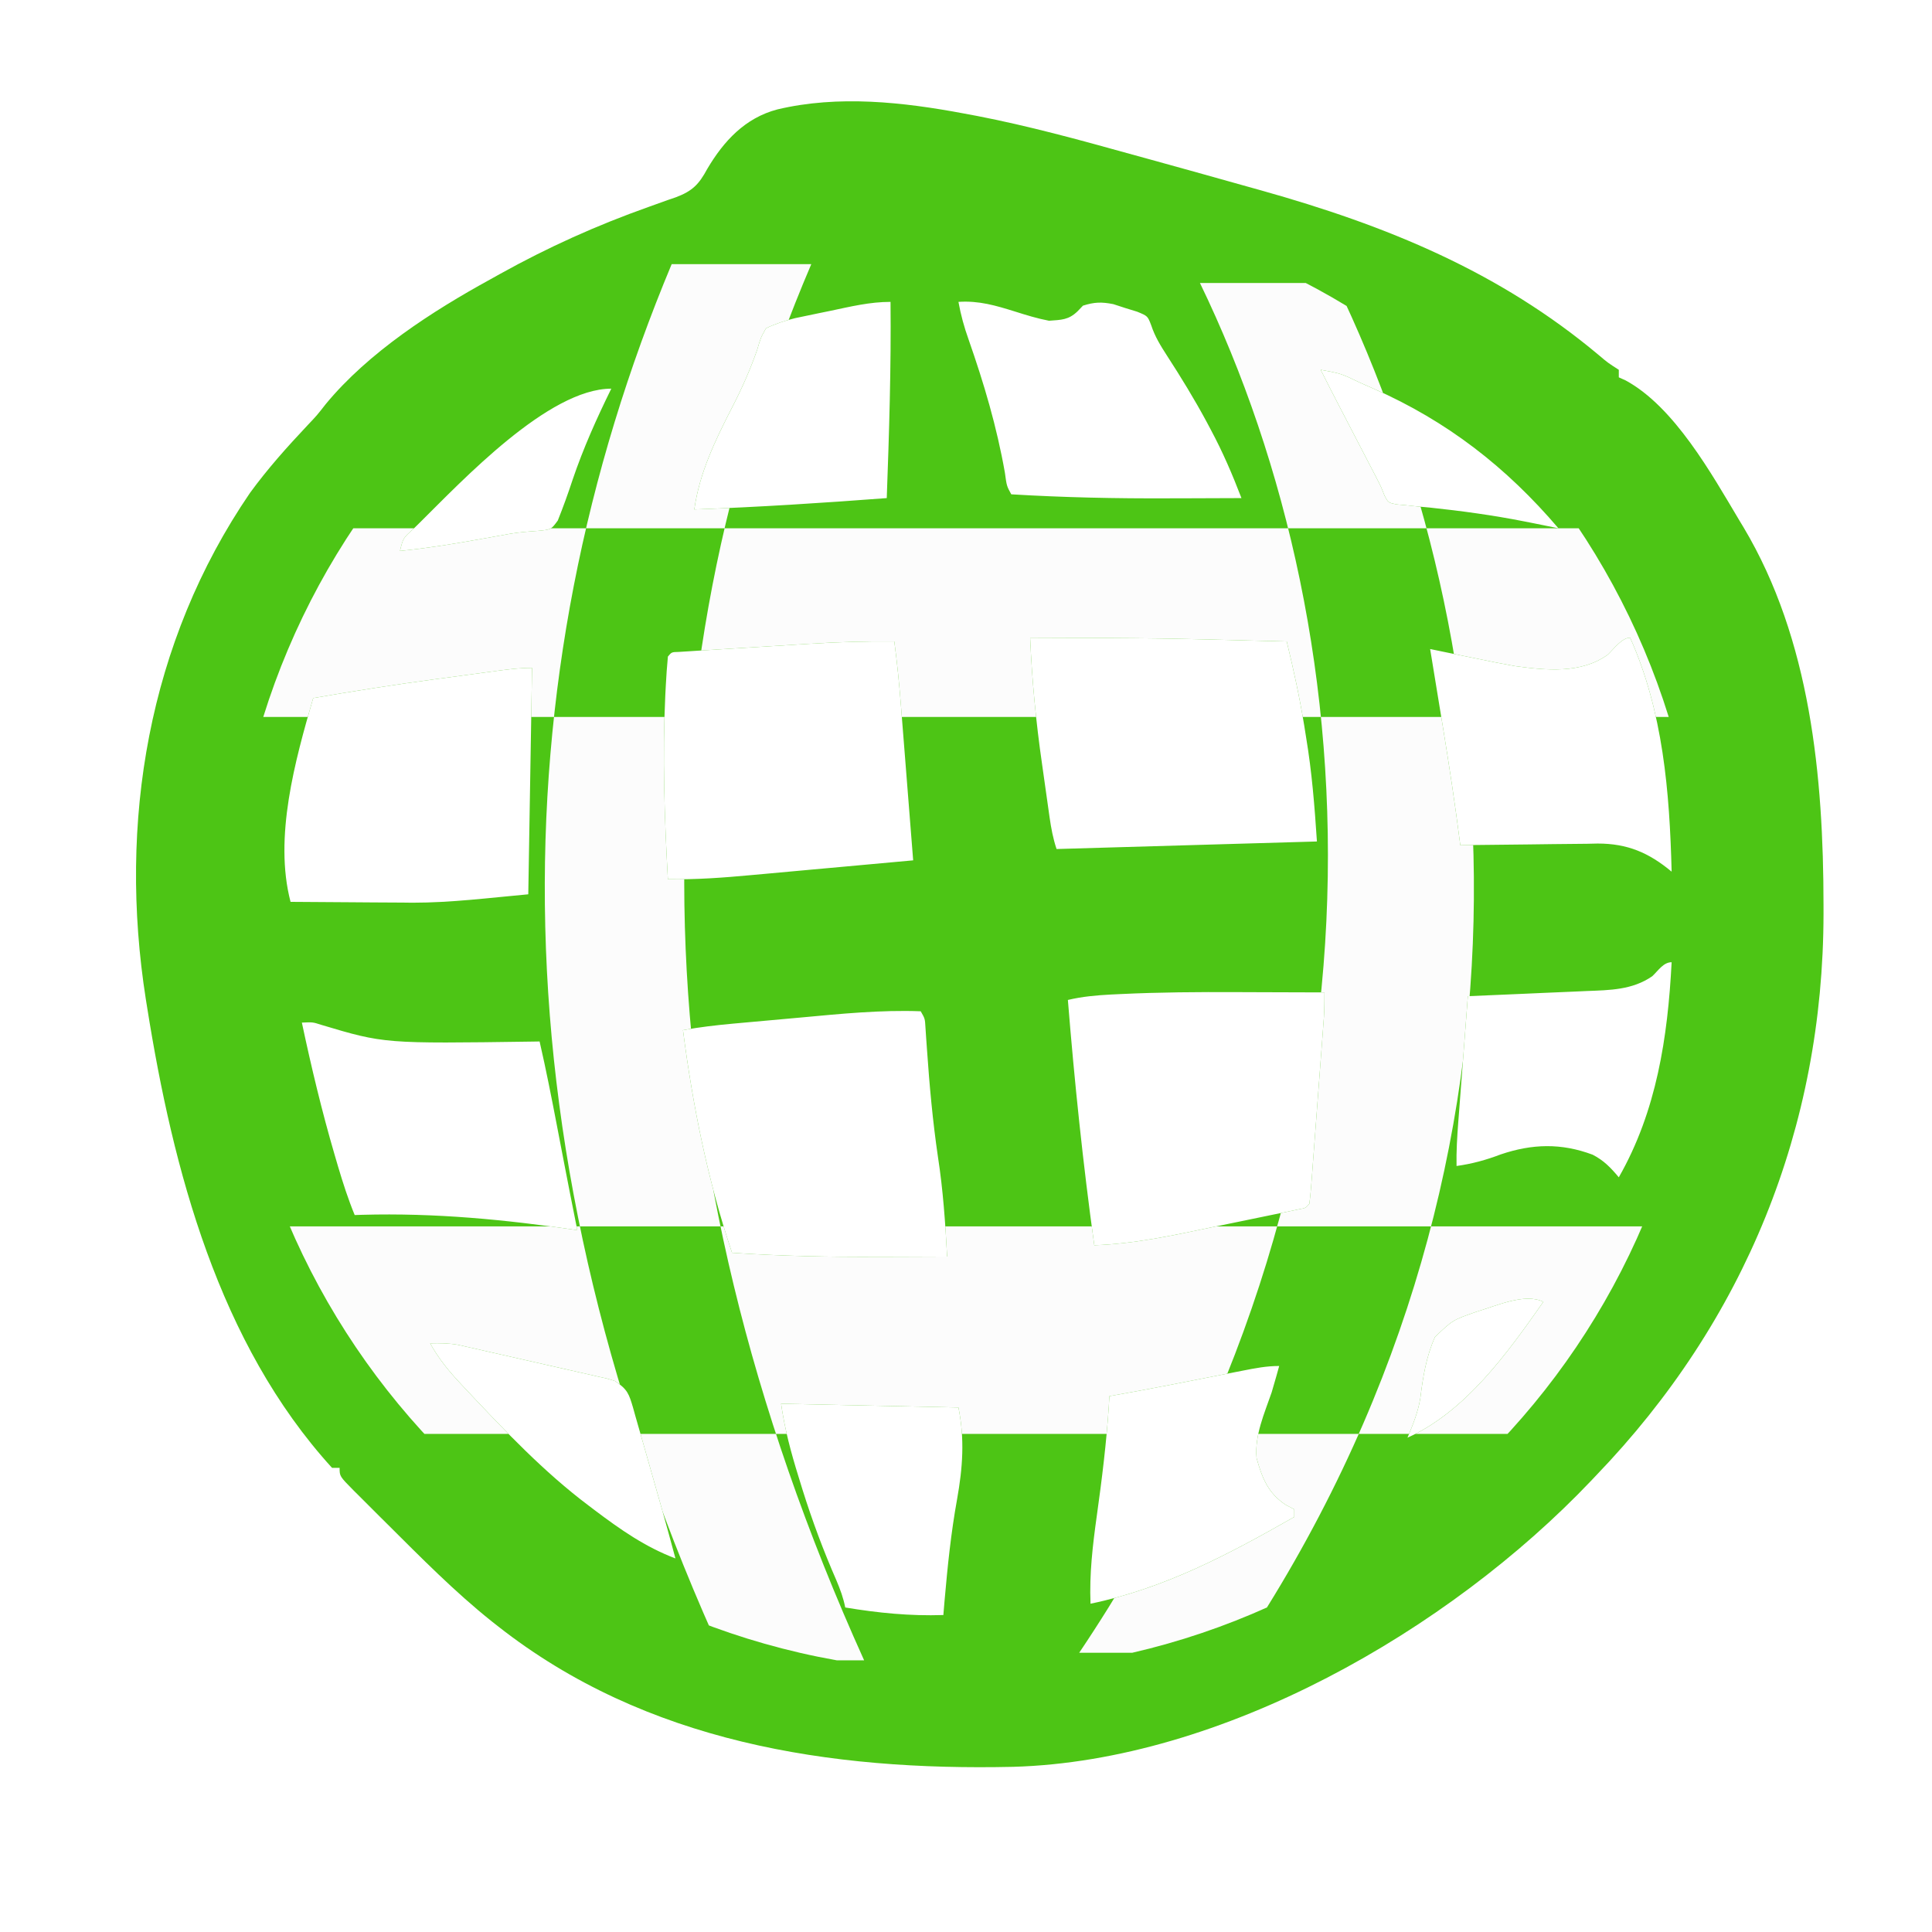
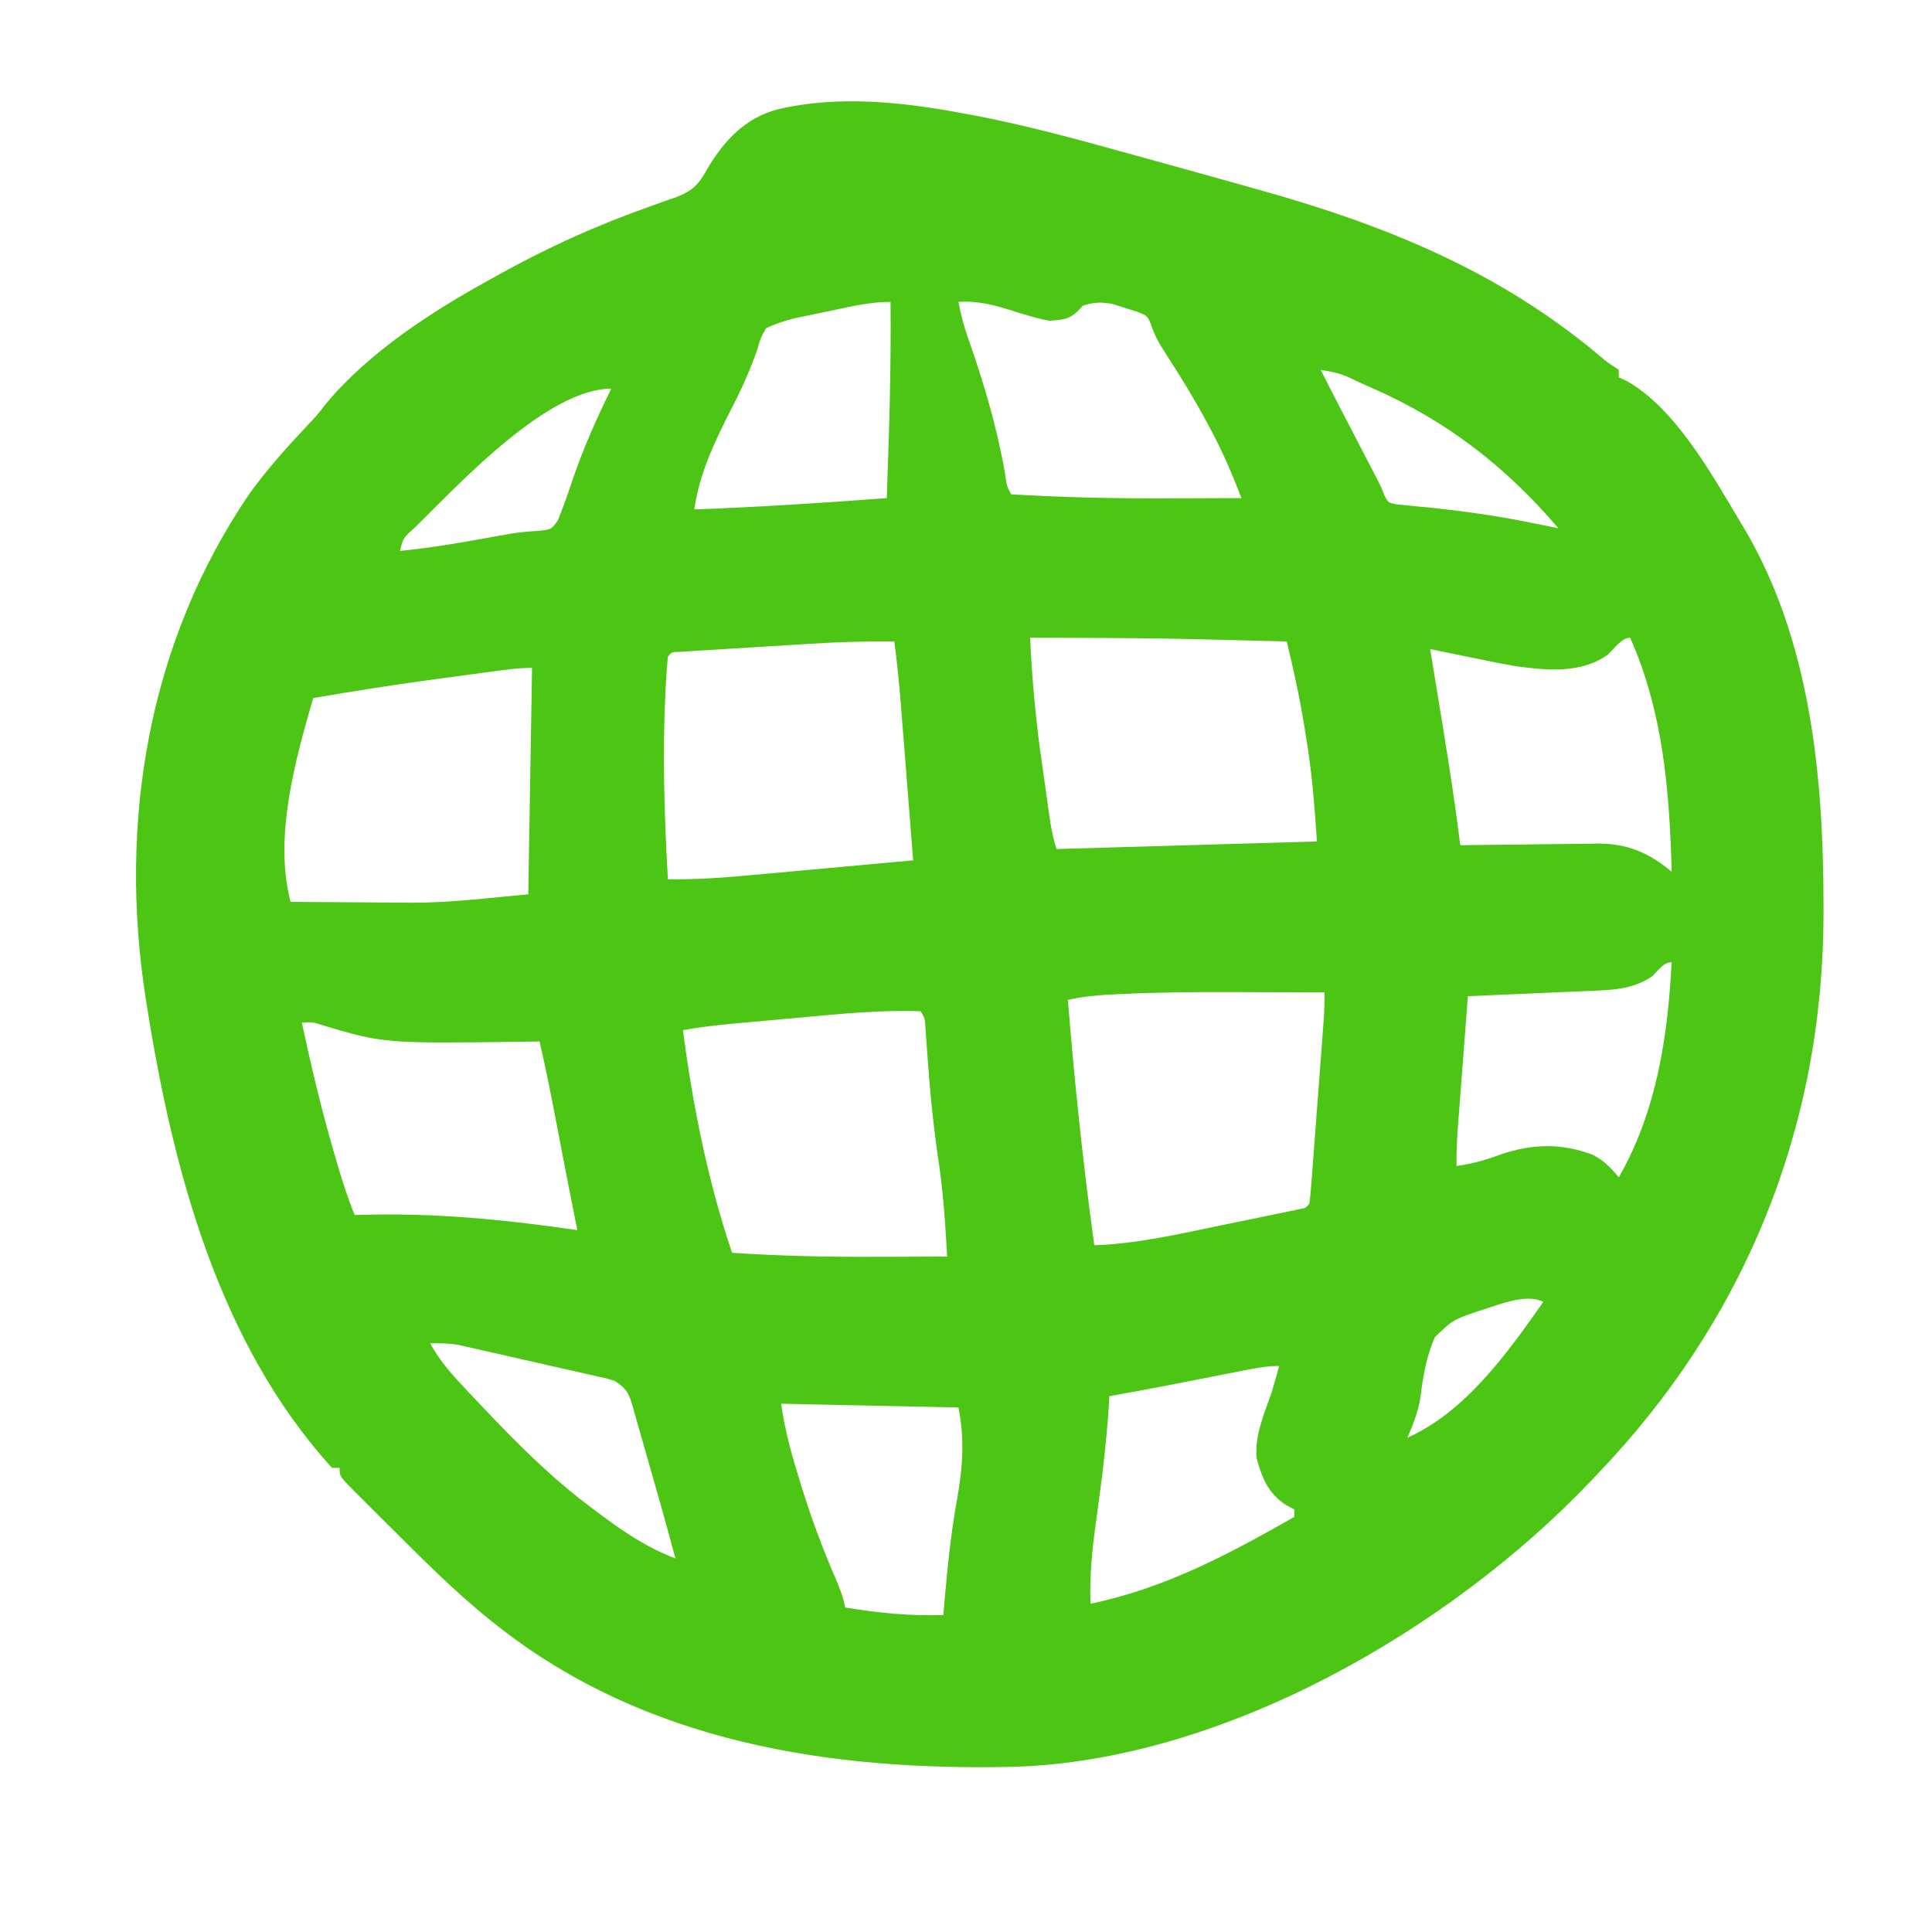
<svg xmlns="http://www.w3.org/2000/svg" version="1.1" width="512" height="512">
-   <defs>
-     <path id="globe-grid" d="M0 0 C1.159 0.217 2.317 0.433 3.511 0.656 C17.15 3.302 30.498 6.955 43.875 10.676 C45.834 11.216 47.794 11.755 49.753 12.294 C57.697 14.48 65.631 16.698 73.562 18.926 C75.302 19.412 77.041 19.898 78.78 20.384 C111.979 29.7 141.839 41.85 168.355 64.113 C170.631 66.043 170.631 66.043 173.562 67.926 C173.562 68.586 173.562 69.246 173.562 69.926 C174.149 70.189 174.736 70.452 175.34 70.723 C188.309 77.743 198.186 95.565 205.562 107.926 C205.909 108.498 206.256 109.071 206.613 109.661 C224.383 139.426 227.787 175.733 227.812 209.676 C227.813 210.482 227.814 211.288 227.815 212.119 C227.74 268.722 207 319.941 167.562 360.926 C167.093 361.421 166.623 361.917 166.139 362.428 C128.501 401.988 68.468 436.596 13.04 438.154 C-35.565 439.235 -84.271 431.715 -123.438 400.926 C-123.972 400.507 -124.507 400.087 -125.059 399.655 C-134.981 391.738 -143.889 382.68 -152.875 373.738 C-153.806 372.816 -153.806 372.816 -154.755 371.874 C-156.529 370.112 -158.295 368.343 -160.059 366.57 C-160.873 365.762 -160.873 365.762 -161.704 364.937 C-165.438 361.156 -165.438 361.156 -165.438 358.926 C-166.097 358.926 -166.757 358.926 -167.438 358.926 C-197.488 325.96 -209.596 279.88 -216.438 236.926 C-216.551 236.226 -216.664 235.527 -216.781 234.806 C-224.152 187.924 -216.223 140.102 -189.188 100.551 C-184.559 94.202 -179.395 88.425 -174.016 82.715 C-171.411 79.964 -171.411 79.964 -169.109 77.012 C-157.816 63.321 -140.884 52.387 -125.438 43.926 C-124.612 43.465 -123.786 43.003 -122.936 42.528 C-110.178 35.439 -97.316 29.648 -83.562 24.766 C-81.854 24.152 -80.146 23.539 -78.438 22.926 C-77.739 22.686 -77.04 22.447 -76.32 22.201 C-71.936 20.563 -70.196 18.759 -68 14.676 C-63.639 7.299 -57.988 1.182 -49.438 -1.074 C-33.263 -4.922 -16.149 -3.028 0 0 Z M-1.438 49.926 C-0.811 53.409 0.079 56.63 1.27 59.961 C5.349 71.624 8.726 83.025 10.871 95.199 C11.348 98.727 11.348 98.727 12.562 100.926 C26.494 101.761 40.358 102.055 54.312 101.988 C56.197 101.983 58.081 101.979 59.965 101.975 C64.497 101.964 69.03 101.947 73.562 101.926 C71.17 95.693 68.595 89.683 65.438 83.801 C64.867 82.727 64.867 82.727 64.285 81.632 C61.06 75.654 57.533 69.888 53.837 64.191 C52.124 61.533 50.632 59.137 49.641 56.121 C48.703 53.669 48.703 53.669 45.918 52.527 C44.873 52.205 43.827 51.883 42.75 51.551 C41.193 51.044 41.193 51.044 39.605 50.527 C36.47 49.908 34.589 49.971 31.562 50.926 C31.088 51.421 30.614 51.916 30.125 52.426 C27.729 54.726 25.865 54.684 22.562 54.926 C19.488 54.346 16.543 53.43 13.562 52.488 C8.431 50.892 4.013 49.568 -1.438 49.926 Z M-35.375 52.301 C-37.002 52.633 -37.002 52.633 -38.662 52.973 C-39.711 53.192 -40.759 53.411 -41.84 53.637 C-42.794 53.836 -43.747 54.035 -44.73 54.24 C-47.452 54.93 -49.906 55.707 -52.438 56.926 C-53.852 59.446 -53.852 59.446 -54.75 62.551 C-56.629 67.921 -58.82 72.877 -61.438 77.926 C-65.862 86.556 -70.071 95.232 -71.438 104.926 C-54.406 104.312 -37.43 103.218 -20.438 101.926 C-19.804 84.586 -19.263 67.28 -19.438 49.926 C-24.931 49.926 -30.015 51.171 -35.375 52.301 Z M94.562 67.926 C96.251 71.332 97.998 74.708 99.75 78.082 C100.053 78.666 100.356 79.25 100.669 79.852 C101.633 81.71 102.598 83.568 103.562 85.426 C104.834 87.874 106.104 90.321 107.375 92.77 C107.938 93.854 108.502 94.939 109.082 96.057 C110.562 98.926 110.562 98.926 111.468 101.254 C112.446 103.132 112.446 103.132 114.659 103.592 C115.951 103.711 115.951 103.711 117.27 103.832 C118.24 103.934 119.21 104.036 120.209 104.141 C121.254 104.235 122.299 104.329 123.375 104.426 C131.855 105.323 140.195 106.459 148.562 108.113 C149.47 108.292 150.377 108.472 151.312 108.656 C153.397 109.073 155.48 109.498 157.562 109.926 C143.766 93.727 128.072 81.541 108.562 72.926 C107.377 72.4 106.191 71.874 104.969 71.332 C99.938 68.909 99.938 68.909 94.562 67.926 Z M-144.25 108.488 C-144.772 109.001 -145.294 109.514 -145.832 110.042 C-148.607 112.519 -148.607 112.519 -149.438 115.926 C-142.513 115.238 -135.721 114.161 -128.875 112.926 C-126.895 112.57 -124.914 112.216 -122.934 111.863 C-121.998 111.693 -121.062 111.523 -120.097 111.348 C-117.69 110.966 -115.34 110.773 -112.91 110.613 C-109.376 110.279 -109.376 110.279 -107.609 107.855 C-106.183 104.289 -104.888 100.698 -103.688 97.051 C-100.855 88.705 -97.325 80.827 -93.438 72.926 C-110.113 72.926 -132.98 97.36 -144.25 108.488 Z M17.562 138.926 C18.045 150.193 19.106 161.264 20.719 172.424 C21.069 174.847 21.408 177.271 21.746 179.695 C21.966 181.249 22.186 182.802 22.406 184.355 C22.507 185.074 22.608 185.793 22.713 186.533 C23.137 189.452 23.627 192.12 24.562 194.926 C47.333 194.266 70.103 193.606 93.562 192.926 C92.935 183.507 92.236 174.543 90.688 165.301 C90.526 164.285 90.365 163.269 90.199 162.223 C88.973 154.71 87.349 147.324 85.562 139.926 C51.567 139.034 51.567 139.034 17.562 138.926 Z M-40.977 140.547 C-42.024 140.611 -43.072 140.675 -44.151 140.741 C-46.341 140.877 -48.53 141.014 -50.72 141.153 C-54.088 141.365 -57.456 141.568 -60.824 141.771 C-62.958 141.904 -65.092 142.038 -67.227 142.172 C-68.237 142.232 -69.247 142.293 -70.288 142.355 C-71.676 142.445 -71.676 142.445 -73.092 142.537 C-73.91 142.588 -74.727 142.639 -75.569 142.692 C-77.449 142.733 -77.449 142.733 -78.438 143.926 C-78.685 146.537 -78.867 149.121 -79 151.738 C-79.042 152.543 -79.083 153.348 -79.126 154.177 C-79.896 170.46 -79.352 186.66 -78.438 202.926 C-70.996 203.064 -63.715 202.519 -56.309 201.832 C-55.078 201.721 -53.848 201.61 -52.581 201.496 C-48.678 201.143 -44.777 200.784 -40.875 200.426 C-38.218 200.184 -35.561 199.944 -32.904 199.703 C-26.415 199.115 -19.926 198.522 -13.438 197.926 C-13.986 190.951 -14.538 183.977 -15.092 177.003 C-15.279 174.633 -15.467 172.262 -15.653 169.892 C-15.922 166.476 -16.193 163.06 -16.465 159.645 C-16.547 158.592 -16.63 157.54 -16.714 156.455 C-17.157 150.922 -17.698 145.428 -18.438 139.926 C-25.978 139.843 -33.452 140.072 -40.977 140.547 Z M170.645 143.418 C163.582 148.533 154.278 147.57 146.076 146.449 C142.619 145.834 139.186 145.15 135.75 144.426 C134.569 144.187 133.387 143.949 132.17 143.703 C129.298 143.122 126.43 142.529 123.562 141.926 C123.734 142.968 123.905 144.01 124.082 145.084 C124.729 149.026 125.373 152.968 126.016 156.91 C126.293 158.602 126.57 160.294 126.848 161.986 C128.595 172.614 130.215 183.24 131.562 193.926 C132.853 193.905 134.144 193.884 135.475 193.862 C140.29 193.79 145.106 193.744 149.922 193.706 C152.001 193.686 154.081 193.659 156.16 193.624 C159.159 193.575 162.157 193.553 165.156 193.535 C166.077 193.515 166.999 193.494 167.948 193.473 C175.831 193.47 181.509 195.881 187.562 200.926 C187.024 179.785 185.304 158.469 176.562 138.926 C174.343 138.926 172.197 141.967 170.645 143.418 Z M-125.191 147.914 C-125.966 148.018 -126.74 148.122 -127.538 148.229 C-129.186 148.451 -130.835 148.673 -132.483 148.897 C-134.938 149.23 -137.394 149.558 -139.85 149.885 C-150.751 151.351 -161.598 153.055 -172.438 154.926 C-177.215 171.4 -182.918 191.817 -178.438 208.926 C-173.001 208.976 -167.565 209.012 -162.129 209.036 C-160.291 209.046 -158.452 209.059 -156.614 209.077 C-153.928 209.102 -151.241 209.112 -148.555 209.121 C-147.38 209.137 -147.38 209.137 -146.181 209.152 C-135.823 209.154 -125.865 207.874 -115.438 206.926 C-115.108 187.126 -114.778 167.326 -114.438 146.926 C-118.076 146.926 -121.594 147.426 -125.191 147.914 Z M182.426 228.637 C177.156 232.283 171.175 232.321 165.008 232.559 C164.106 232.6 163.205 232.642 162.276 232.685 C159.413 232.815 156.551 232.933 153.688 233.051 C151.74 233.137 149.792 233.224 147.844 233.312 C143.084 233.526 138.323 233.729 133.562 233.926 C133.133 239.531 132.706 245.136 132.281 250.741 C132.136 252.647 131.99 254.553 131.844 256.459 C131.634 259.202 131.426 261.944 131.219 264.688 C131.153 265.537 131.088 266.386 131.02 267.261 C130.727 271.159 130.479 275.013 130.562 278.926 C134.715 278.343 138.337 277.353 142.25 275.863 C150.612 273.028 158.289 272.817 166.613 275.926 C169.598 277.457 171.417 279.365 173.562 281.926 C183.579 264.372 186.528 244.849 187.562 224.926 C185.353 224.926 183.967 227.216 182.426 228.637 Z M41.453 233.367 C40.217 233.426 40.217 233.426 38.956 233.485 C35.07 233.696 31.362 234.017 27.562 234.926 C29.316 256.685 31.566 278.302 34.562 299.926 C45.324 299.569 55.706 297.255 66.212 295.06 C69.279 294.42 72.349 293.791 75.42 293.164 C77.367 292.762 79.315 292.36 81.262 291.957 C82.181 291.768 83.101 291.58 84.049 291.386 C84.891 291.209 85.733 291.032 86.6 290.85 C87.344 290.695 88.087 290.54 88.853 290.381 C90.582 290.074 90.582 290.074 91.562 288.926 C91.773 287.324 91.921 285.713 92.043 284.102 C92.163 282.56 92.163 282.56 92.286 280.987 C92.409 279.307 92.409 279.307 92.535 277.594 C92.623 276.45 92.71 275.307 92.8 274.129 C92.984 271.704 93.167 269.279 93.347 266.853 C93.623 263.139 93.906 259.426 94.189 255.713 C94.368 253.361 94.545 251.008 94.723 248.656 C94.849 246.986 94.849 246.986 94.978 245.282 C95.055 244.244 95.132 243.206 95.211 242.137 C95.313 240.77 95.313 240.77 95.417 239.374 C95.545 237.228 95.562 235.076 95.562 232.926 C89.805 232.901 84.047 232.883 78.29 232.871 C76.341 232.866 74.392 232.859 72.443 232.85 C62.101 232.805 51.785 232.867 41.453 233.367 Z M-43.239 239.58 C-46.326 239.864 -49.413 240.141 -52.5 240.416 C-54.477 240.595 -56.453 240.774 -58.43 240.953 C-59.345 241.035 -60.261 241.118 -61.205 241.203 C-65.654 241.616 -70.039 242.112 -74.438 242.926 C-71.865 262.919 -67.867 282.793 -61.438 301.926 C-48.547 302.795 -35.73 303.052 -22.812 302.988 C-21.016 302.983 -19.219 302.979 -17.422 302.975 C-13.094 302.964 -8.766 302.947 -4.438 302.926 C-4.914 294.046 -5.51 285.284 -6.875 276.488 C-8.273 266.974 -9.128 257.465 -9.791 247.873 C-9.898 246.36 -9.898 246.36 -10.008 244.816 C-10.067 243.92 -10.127 243.023 -10.188 242.099 C-10.317 239.882 -10.317 239.882 -11.438 237.926 C-22.099 237.527 -32.635 238.601 -43.239 239.58 Z M-175.438 240.926 C-172.931 252.73 -170.142 264.405 -166.75 275.988 C-166.304 277.512 -166.304 277.512 -165.849 279.066 C-164.547 283.444 -163.18 287.7 -161.438 291.926 C-160.787 291.905 -160.137 291.884 -159.467 291.862 C-140.066 291.33 -121.592 293.123 -102.438 295.926 C-102.602 295.114 -102.602 295.114 -102.77 294.285 C-103.829 289.023 -104.86 283.756 -105.875 278.484 C-106.002 277.827 -106.128 277.169 -106.259 276.491 C-106.784 273.761 -107.31 271.031 -107.833 268.3 C-109.268 260.818 -110.731 253.351 -112.438 245.926 C-113.074 245.936 -113.711 245.947 -114.367 245.958 C-153.595 246.512 -153.595 246.512 -170.328 241.512 C-172.554 240.792 -172.554 240.792 -175.438 240.926 Z M135.822 317.557 C129.544 319.748 129.544 319.748 124.847 324.241 C122.527 329.437 121.661 334.811 120.97 340.426 C120.359 344.178 119.026 347.427 117.562 350.926 C132.976 344.043 144.154 328.341 153.562 314.926 C148.629 312.459 140.838 316.111 135.822 317.557 Z M-141.438 325.926 C-139.186 330.017 -136.432 333.355 -133.25 336.738 C-132.733 337.292 -132.216 337.845 -131.684 338.415 C-121.532 349.204 -111.308 360.006 -99.438 368.926 C-98.883 369.346 -98.329 369.766 -97.758 370.199 C-90.985 375.303 -84.428 379.895 -76.438 382.926 C-78.794 374.152 -81.249 365.407 -83.771 356.679 C-84.22 355.12 -84.664 353.56 -85.104 351.999 C-85.746 349.72 -86.403 347.446 -87.062 345.172 C-87.256 344.473 -87.45 343.774 -87.65 343.054 C-88.742 339.352 -89.113 338.142 -92.438 335.926 C-94.471 335.266 -94.471 335.266 -96.738 334.781 C-97.602 334.581 -98.467 334.381 -99.358 334.175 C-100.289 333.966 -101.22 333.758 -102.18 333.543 C-103.14 333.324 -104.101 333.105 -105.09 332.879 C-107.122 332.417 -109.155 331.958 -111.188 331.502 C-114.295 330.805 -117.4 330.094 -120.504 329.383 C-122.479 328.935 -124.454 328.489 -126.43 328.043 C-127.357 327.831 -128.284 327.618 -129.239 327.399 C-130.11 327.205 -130.981 327.012 -131.878 326.812 C-132.64 326.64 -133.401 326.469 -134.186 326.292 C-136.637 325.893 -138.958 325.864 -141.438 325.926 Z M73.875 333.168 C73.217 333.296 72.56 333.425 71.882 333.557 C69.775 333.969 67.669 334.385 65.562 334.801 C62.813 335.341 60.063 335.88 57.312 336.418 C56.316 336.613 56.316 336.613 55.3 336.813 C49.73 337.902 44.15 338.933 38.562 339.926 C38.514 340.754 38.466 341.582 38.416 342.435 C37.786 352.256 36.584 361.954 35.217 371.696 C34.131 379.482 33.238 387.057 33.562 394.926 C53.321 390.834 70.134 381.85 87.562 371.926 C87.562 371.266 87.562 370.606 87.562 369.926 C86.82 369.534 86.078 369.142 85.312 368.738 C80.578 365.618 79.014 361.564 77.562 356.301 C77.033 350.269 79.633 344.536 81.562 338.926 C81.991 337.492 82.411 336.055 82.812 334.613 C83.06 333.726 83.308 332.84 83.562 331.926 C80.174 331.926 77.203 332.513 73.875 333.168 Z M-48.438 341.926 C-47.465 348.732 -45.839 354.768 -43.812 361.301 C-43.282 363.024 -43.282 363.024 -42.74 364.782 C-40.17 372.964 -37.223 380.878 -33.785 388.73 C-32.757 391.168 -31.95 393.346 -31.438 395.926 C-22.698 397.374 -14.298 398.218 -5.438 397.926 C-5.328 396.619 -5.218 395.312 -5.105 393.965 C-4.321 385.007 -3.416 376.153 -1.812 367.301 C-0.312 358.922 0.245 351.34 -1.438 342.926 C-24.703 342.431 -24.703 342.431 -48.438 341.926 Z " transform="translate(255.4375,30.07422)" />
-     <clipPath id="globe-interior">
-       <circle cx="256" cy="248" r="195" />
-     </clipPath>
-     <clipPath id="globe-white-lines">
-       <path d="M0 140 H512 V190 H0 Z M0 325 H512 V380 H0 Z" />
-       <path d="M178 70 C132 180 130 305 192 440 L229 440 C168 305 168 180 215 70 Z" />
-       <path d="M318 75 C364 170 372 310 286 438 L328 438 C414 310 400 170 354 75 Z" />
-     </clipPath>
-   </defs>
-   <use href="#globe-grid" fill="#4dc515" />
-   <g clip-path="url(#globe-interior)">
-     <use href="#globe-grid" fill="#fcfcfc" clip-path="url(#globe-white-lines)" />
-   </g>
+   <path d="M0 0 C1.159 0.217 2.317 0.433 3.511 0.656 C17.15 3.302 30.498 6.955 43.875 10.676 C45.834 11.216 47.794 11.755 49.753 12.294 C57.697 14.48 65.631 16.698 73.562 18.926 C75.302 19.412 77.041 19.898 78.78 20.384 C111.979 29.7 141.839 41.85 168.355 64.113 C170.631 66.043 170.631 66.043 173.562 67.926 C173.562 68.586 173.562 69.246 173.562 69.926 C174.149 70.189 174.736 70.452 175.34 70.723 C188.309 77.743 198.186 95.565 205.562 107.926 C205.909 108.498 206.256 109.071 206.613 109.661 C224.383 139.426 227.787 175.733 227.812 209.676 C227.813 210.482 227.814 211.288 227.815 212.119 C227.74 268.722 207 319.941 167.562 360.926 C167.093 361.421 166.623 361.917 166.139 362.428 C128.501 401.988 68.468 436.596 13.04 438.154 C-35.565 439.235 -84.271 431.715 -123.438 400.926 C-123.972 400.507 -124.507 400.087 -125.059 399.655 C-134.981 391.738 -143.889 382.68 -152.875 373.738 C-153.806 372.816 -153.806 372.816 -154.755 371.874 C-156.529 370.112 -158.295 368.343 -160.059 366.57 C-160.873 365.762 -160.873 365.762 -161.704 364.937 C-165.438 361.156 -165.438 361.156 -165.438 358.926 C-166.097 358.926 -166.757 358.926 -167.438 358.926 C-197.488 325.96 -209.596 279.88 -216.438 236.926 C-216.551 236.226 -216.664 235.527 -216.781 234.806 C-224.152 187.924 -216.223 140.102 -189.188 100.551 C-184.559 94.202 -179.395 88.425 -174.016 82.715 C-171.411 79.964 -171.411 79.964 -169.109 77.012 C-157.816 63.321 -140.884 52.387 -125.438 43.926 C-124.612 43.465 -123.786 43.003 -122.936 42.528 C-110.178 35.439 -97.316 29.648 -83.562 24.766 C-81.854 24.152 -80.146 23.539 -78.438 22.926 C-77.739 22.686 -77.04 22.447 -76.32 22.201 C-71.936 20.563 -70.196 18.759 -68 14.676 C-63.639 7.299 -57.988 1.182 -49.438 -1.074 C-33.263 -4.922 -16.149 -3.028 0 0 Z M-1.438 49.926 C-0.811 53.409 0.079 56.63 1.27 59.961 C5.349 71.624 8.726 83.025 10.871 95.199 C11.348 98.727 11.348 98.727 12.562 100.926 C26.494 101.761 40.358 102.055 54.312 101.988 C56.197 101.983 58.081 101.979 59.965 101.975 C64.497 101.964 69.03 101.947 73.562 101.926 C71.17 95.693 68.595 89.683 65.438 83.801 C64.867 82.727 64.867 82.727 64.285 81.632 C61.06 75.654 57.533 69.888 53.837 64.191 C52.124 61.533 50.632 59.137 49.641 56.121 C48.703 53.669 48.703 53.669 45.918 52.527 C44.873 52.205 43.827 51.883 42.75 51.551 C41.193 51.044 41.193 51.044 39.605 50.527 C36.47 49.908 34.589 49.971 31.562 50.926 C31.088 51.421 30.614 51.916 30.125 52.426 C27.729 54.726 25.865 54.684 22.562 54.926 C19.488 54.346 16.543 53.43 13.562 52.488 C8.431 50.892 4.013 49.568 -1.438 49.926 Z M-35.375 52.301 C-37.002 52.633 -37.002 52.633 -38.662 52.973 C-39.711 53.192 -40.759 53.411 -41.84 53.637 C-42.794 53.836 -43.747 54.035 -44.73 54.24 C-47.452 54.93 -49.906 55.707 -52.438 56.926 C-53.852 59.446 -53.852 59.446 -54.75 62.551 C-56.629 67.921 -58.82 72.877 -61.438 77.926 C-65.862 86.556 -70.071 95.232 -71.438 104.926 C-54.406 104.312 -37.43 103.218 -20.438 101.926 C-19.804 84.586 -19.263 67.28 -19.438 49.926 C-24.931 49.926 -30.015 51.171 -35.375 52.301 Z M94.562 67.926 C96.251 71.332 97.998 74.708 99.75 78.082 C100.053 78.666 100.356 79.25 100.669 79.852 C101.633 81.71 102.598 83.568 103.562 85.426 C104.834 87.874 106.104 90.321 107.375 92.77 C107.938 93.854 108.502 94.939 109.082 96.057 C110.562 98.926 110.562 98.926 111.468 101.254 C112.446 103.132 112.446 103.132 114.659 103.592 C115.951 103.711 115.951 103.711 117.27 103.832 C118.24 103.934 119.21 104.036 120.209 104.141 C121.254 104.235 122.299 104.329 123.375 104.426 C131.855 105.323 140.195 106.459 148.562 108.113 C149.47 108.292 150.377 108.472 151.312 108.656 C153.397 109.073 155.48 109.498 157.562 109.926 C143.766 93.727 128.072 81.541 108.562 72.926 C107.377 72.4 106.191 71.874 104.969 71.332 C99.938 68.909 99.938 68.909 94.562 67.926 Z M-144.25 108.488 C-144.772 109.001 -145.294 109.514 -145.832 110.042 C-148.607 112.519 -148.607 112.519 -149.438 115.926 C-142.513 115.238 -135.721 114.161 -128.875 112.926 C-126.895 112.57 -124.914 112.216 -122.934 111.863 C-121.998 111.693 -121.062 111.523 -120.097 111.348 C-117.69 110.966 -115.34 110.773 -112.91 110.613 C-109.376 110.279 -109.376 110.279 -107.609 107.855 C-106.183 104.289 -104.888 100.698 -103.688 97.051 C-100.855 88.705 -97.325 80.827 -93.438 72.926 C-110.113 72.926 -132.98 97.36 -144.25 108.488 Z M17.562 138.926 C18.045 150.193 19.106 161.264 20.719 172.424 C21.069 174.847 21.408 177.271 21.746 179.695 C21.966 181.249 22.186 182.802 22.406 184.355 C22.507 185.074 22.608 185.793 22.713 186.533 C23.137 189.452 23.627 192.12 24.562 194.926 C47.333 194.266 70.103 193.606 93.562 192.926 C92.935 183.507 92.236 174.543 90.688 165.301 C90.526 164.285 90.365 163.269 90.199 162.223 C88.973 154.71 87.349 147.324 85.562 139.926 C51.567 139.034 51.567 139.034 17.562 138.926 Z M-40.977 140.547 C-42.024 140.611 -43.072 140.675 -44.151 140.741 C-46.341 140.877 -48.53 141.014 -50.72 141.153 C-54.088 141.365 -57.456 141.568 -60.824 141.771 C-62.958 141.904 -65.092 142.038 -67.227 142.172 C-68.237 142.232 -69.247 142.293 -70.288 142.355 C-71.676 142.445 -71.676 142.445 -73.092 142.537 C-73.91 142.588 -74.727 142.639 -75.569 142.692 C-77.449 142.733 -77.449 142.733 -78.438 143.926 C-78.685 146.537 -78.867 149.121 -79 151.738 C-79.042 152.543 -79.083 153.348 -79.126 154.177 C-79.896 170.46 -79.352 186.66 -78.438 202.926 C-70.996 203.064 -63.715 202.519 -56.309 201.832 C-55.078 201.721 -53.848 201.61 -52.581 201.496 C-48.678 201.143 -44.777 200.784 -40.875 200.426 C-38.218 200.184 -35.561 199.944 -32.904 199.703 C-26.415 199.115 -19.926 198.522 -13.438 197.926 C-13.986 190.951 -14.538 183.977 -15.092 177.003 C-15.279 174.633 -15.467 172.262 -15.653 169.892 C-15.922 166.476 -16.193 163.06 -16.465 159.645 C-16.547 158.592 -16.63 157.54 -16.714 156.455 C-17.157 150.922 -17.698 145.428 -18.438 139.926 C-25.978 139.843 -33.452 140.072 -40.977 140.547 Z M170.645 143.418 C163.582 148.533 154.278 147.57 146.076 146.449 C142.619 145.834 139.186 145.15 135.75 144.426 C134.569 144.187 133.387 143.949 132.17 143.703 C129.298 143.122 126.43 142.529 123.562 141.926 C123.734 142.968 123.905 144.01 124.082 145.084 C124.729 149.026 125.373 152.968 126.016 156.91 C126.293 158.602 126.57 160.294 126.848 161.986 C128.595 172.614 130.215 183.24 131.562 193.926 C132.853 193.905 134.144 193.884 135.475 193.862 C140.29 193.79 145.106 193.744 149.922 193.706 C152.001 193.686 154.081 193.659 156.16 193.624 C159.159 193.575 162.157 193.553 165.156 193.535 C166.077 193.515 166.999 193.494 167.948 193.473 C175.831 193.47 181.509 195.881 187.562 200.926 C187.024 179.785 185.304 158.469 176.562 138.926 C174.343 138.926 172.197 141.967 170.645 143.418 Z M-125.191 147.914 C-125.966 148.018 -126.74 148.122 -127.538 148.229 C-129.186 148.451 -130.835 148.673 -132.483 148.897 C-134.938 149.23 -137.394 149.558 -139.85 149.885 C-150.751 151.351 -161.598 153.055 -172.438 154.926 C-177.215 171.4 -182.918 191.817 -178.438 208.926 C-173.001 208.976 -167.565 209.012 -162.129 209.036 C-160.291 209.046 -158.452 209.059 -156.614 209.077 C-153.928 209.102 -151.241 209.112 -148.555 209.121 C-147.38 209.137 -147.38 209.137 -146.181 209.152 C-135.823 209.154 -125.865 207.874 -115.438 206.926 C-115.108 187.126 -114.778 167.326 -114.438 146.926 C-118.076 146.926 -121.594 147.426 -125.191 147.914 Z M182.426 228.637 C177.156 232.283 171.175 232.321 165.008 232.559 C164.106 232.6 163.205 232.642 162.276 232.685 C159.413 232.815 156.551 232.933 153.688 233.051 C151.74 233.137 149.792 233.224 147.844 233.312 C143.084 233.526 138.323 233.729 133.562 233.926 C133.133 239.531 132.706 245.136 132.281 250.741 C132.136 252.647 131.99 254.553 131.844 256.459 C131.634 259.202 131.426 261.944 131.219 264.688 C131.153 265.537 131.088 266.386 131.02 267.261 C130.727 271.159 130.479 275.013 130.562 278.926 C134.715 278.343 138.337 277.353 142.25 275.863 C150.612 273.028 158.289 272.817 166.613 275.926 C169.598 277.457 171.417 279.365 173.562 281.926 C183.579 264.372 186.528 244.849 187.562 224.926 C185.353 224.926 183.967 227.216 182.426 228.637 Z M41.453 233.367 C40.217 233.426 40.217 233.426 38.956 233.485 C35.07 233.696 31.362 234.017 27.562 234.926 C29.316 256.685 31.566 278.302 34.562 299.926 C45.324 299.569 55.706 297.255 66.212 295.06 C69.279 294.42 72.349 293.791 75.42 293.164 C77.367 292.762 79.315 292.36 81.262 291.957 C82.181 291.768 83.101 291.58 84.049 291.386 C84.891 291.209 85.733 291.032 86.6 290.85 C87.344 290.695 88.087 290.54 88.853 290.381 C90.582 290.074 90.582 290.074 91.562 288.926 C91.773 287.324 91.921 285.713 92.043 284.102 C92.163 282.56 92.163 282.56 92.286 280.987 C92.409 279.307 92.409 279.307 92.535 277.594 C92.623 276.45 92.71 275.307 92.8 274.129 C92.984 271.704 93.167 269.279 93.347 266.853 C93.623 263.139 93.906 259.426 94.189 255.713 C94.368 253.361 94.545 251.008 94.723 248.656 C94.849 246.986 94.849 246.986 94.978 245.282 C95.055 244.244 95.132 243.206 95.211 242.137 C95.313 240.77 95.313 240.77 95.417 239.374 C95.545 237.228 95.562 235.076 95.562 232.926 C89.805 232.901 84.047 232.883 78.29 232.871 C76.341 232.866 74.392 232.859 72.443 232.85 C62.101 232.805 51.785 232.867 41.453 233.367 Z M-43.239 239.58 C-46.326 239.864 -49.413 240.141 -52.5 240.416 C-54.477 240.595 -56.453 240.774 -58.43 240.953 C-59.345 241.035 -60.261 241.118 -61.205 241.203 C-65.654 241.616 -70.039 242.112 -74.438 242.926 C-71.865 262.919 -67.867 282.793 -61.438 301.926 C-48.547 302.795 -35.73 303.052 -22.812 302.988 C-21.016 302.983 -19.219 302.979 -17.422 302.975 C-13.094 302.964 -8.766 302.947 -4.438 302.926 C-4.914 294.046 -5.51 285.284 -6.875 276.488 C-8.273 266.974 -9.128 257.465 -9.791 247.873 C-9.898 246.36 -9.898 246.36 -10.008 244.816 C-10.067 243.92 -10.127 243.023 -10.188 242.099 C-10.317 239.882 -10.317 239.882 -11.438 237.926 C-22.099 237.527 -32.635 238.601 -43.239 239.58 Z M-175.438 240.926 C-172.931 252.73 -170.142 264.405 -166.75 275.988 C-166.304 277.512 -166.304 277.512 -165.849 279.066 C-164.547 283.444 -163.18 287.7 -161.438 291.926 C-160.787 291.905 -160.137 291.884 -159.467 291.862 C-140.066 291.33 -121.592 293.123 -102.438 295.926 C-102.602 295.114 -102.602 295.114 -102.77 294.285 C-103.829 289.023 -104.86 283.756 -105.875 278.484 C-106.002 277.827 -106.128 277.169 -106.259 276.491 C-106.784 273.761 -107.31 271.031 -107.833 268.3 C-109.268 260.818 -110.731 253.351 -112.438 245.926 C-113.074 245.936 -113.711 245.947 -114.367 245.958 C-153.595 246.512 -153.595 246.512 -170.328 241.512 C-172.554 240.792 -172.554 240.792 -175.438 240.926 Z M135.822 317.557 C129.544 319.748 129.544 319.748 124.847 324.241 C122.527 329.437 121.661 334.811 120.97 340.426 C120.359 344.178 119.026 347.427 117.562 350.926 C132.976 344.043 144.154 328.341 153.562 314.926 C148.629 312.459 140.838 316.111 135.822 317.557 Z M-141.438 325.926 C-139.186 330.017 -136.432 333.355 -133.25 336.738 C-132.733 337.292 -132.216 337.845 -131.684 338.415 C-121.532 349.204 -111.308 360.006 -99.438 368.926 C-98.883 369.346 -98.329 369.766 -97.758 370.199 C-90.985 375.303 -84.428 379.895 -76.438 382.926 C-78.794 374.152 -81.249 365.407 -83.771 356.679 C-84.22 355.12 -84.664 353.56 -85.104 351.999 C-85.746 349.72 -86.403 347.446 -87.062 345.172 C-87.256 344.473 -87.45 343.774 -87.65 343.054 C-88.742 339.352 -89.113 338.142 -92.438 335.926 C-94.471 335.266 -94.471 335.266 -96.738 334.781 C-97.602 334.581 -98.467 334.381 -99.358 334.175 C-100.289 333.966 -101.22 333.758 -102.18 333.543 C-103.14 333.324 -104.101 333.105 -105.09 332.879 C-107.122 332.417 -109.155 331.958 -111.188 331.502 C-114.295 330.805 -117.4 330.094 -120.504 329.383 C-122.479 328.935 -124.454 328.489 -126.43 328.043 C-127.357 327.831 -128.284 327.618 -129.239 327.399 C-130.11 327.205 -130.981 327.012 -131.878 326.812 C-132.64 326.64 -133.401 326.469 -134.186 326.292 C-136.637 325.893 -138.958 325.864 -141.438 325.926 Z M73.875 333.168 C73.217 333.296 72.56 333.425 71.882 333.557 C69.775 333.969 67.669 334.385 65.562 334.801 C62.813 335.341 60.063 335.88 57.312 336.418 C56.316 336.613 56.316 336.613 55.3 336.813 C49.73 337.902 44.15 338.933 38.562 339.926 C38.514 340.754 38.466 341.582 38.416 342.435 C37.786 352.256 36.584 361.954 35.217 371.696 C34.131 379.482 33.238 387.057 33.562 394.926 C53.321 390.834 70.134 381.85 87.562 371.926 C87.562 371.266 87.562 370.606 87.562 369.926 C86.82 369.534 86.078 369.142 85.312 368.738 C80.578 365.618 79.014 361.564 77.562 356.301 C77.033 350.269 79.633 344.536 81.562 338.926 C81.991 337.492 82.411 336.055 82.812 334.613 C83.06 333.726 83.308 332.84 83.562 331.926 C80.174 331.926 77.203 332.513 73.875 333.168 Z M-48.438 341.926 C-47.465 348.732 -45.839 354.768 -43.812 361.301 C-43.282 363.024 -43.282 363.024 -42.74 364.782 C-40.17 372.964 -37.223 380.878 -33.785 388.73 C-32.757 391.168 -31.95 393.346 -31.438 395.926 C-22.698 397.374 -14.298 398.218 -5.438 397.926 C-5.328 396.619 -5.218 395.312 -5.105 393.965 C-4.321 385.007 -3.416 376.153 -1.812 367.301 C-0.312 358.922 0.245 351.34 -1.438 342.926 C-24.703 342.431 -24.703 342.431 -48.438 341.926 Z " fill="#4dc515" transform="translate(255.4375,30.07422)" />
</svg>
